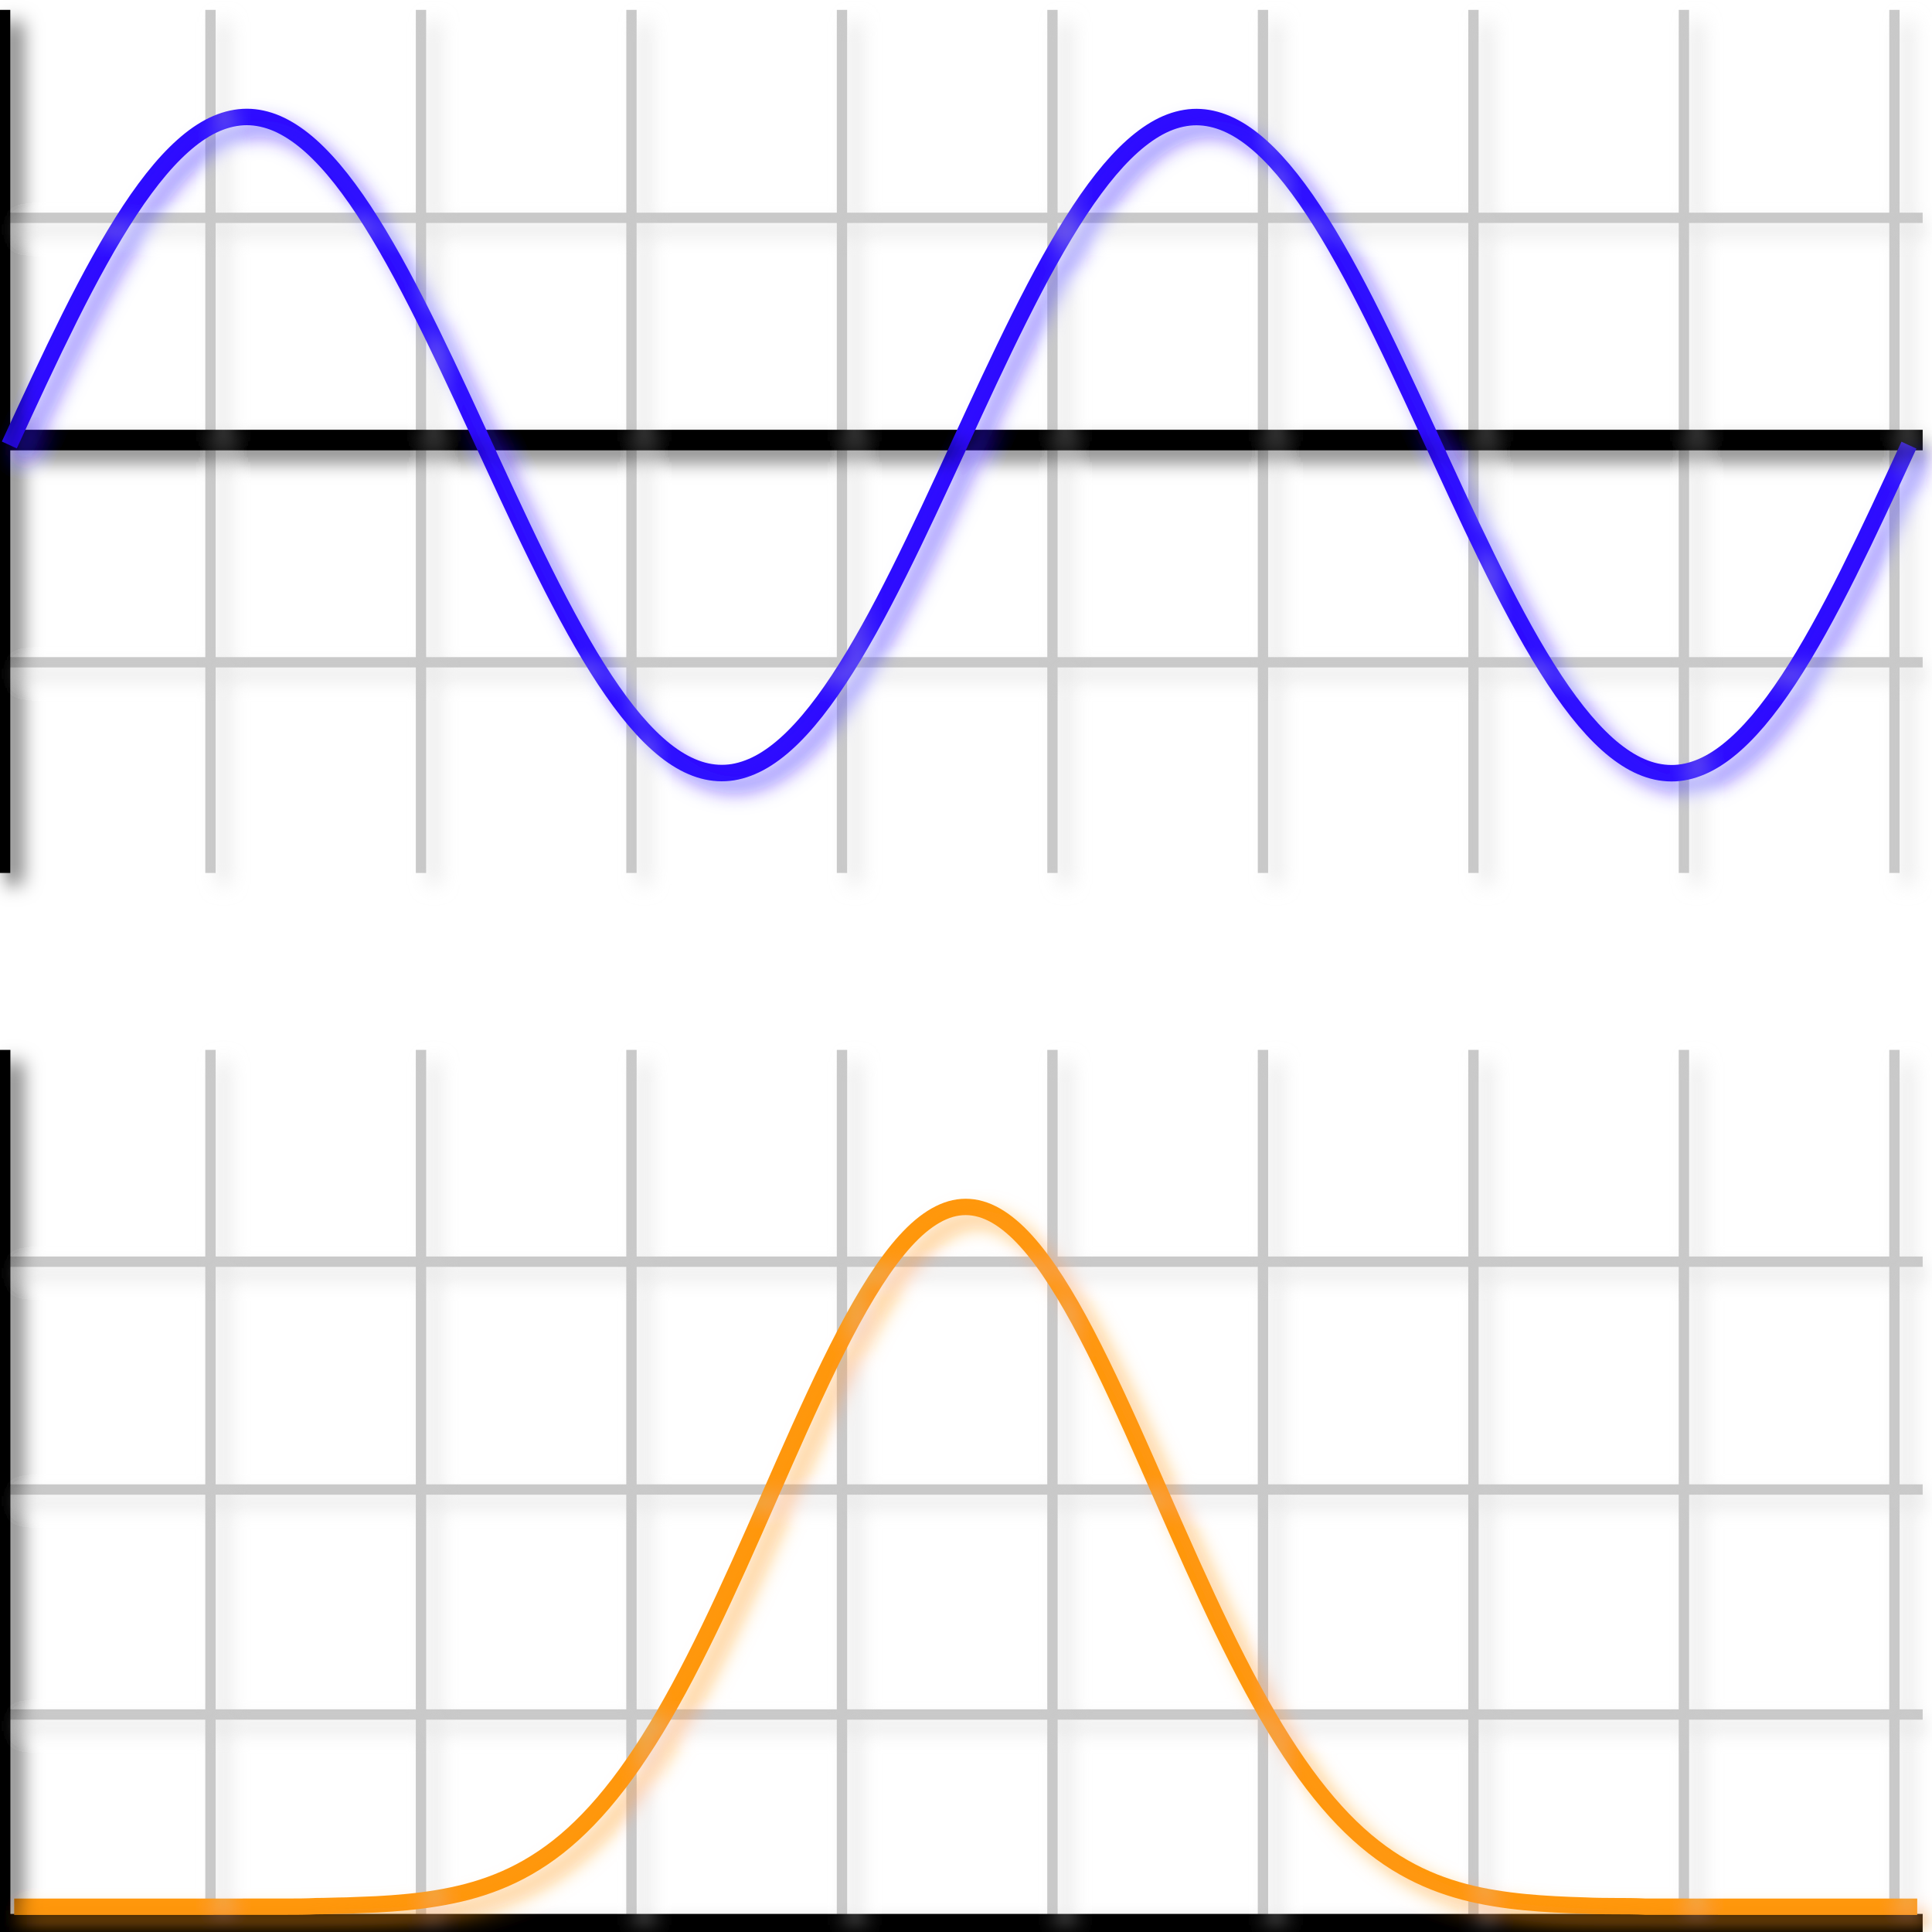
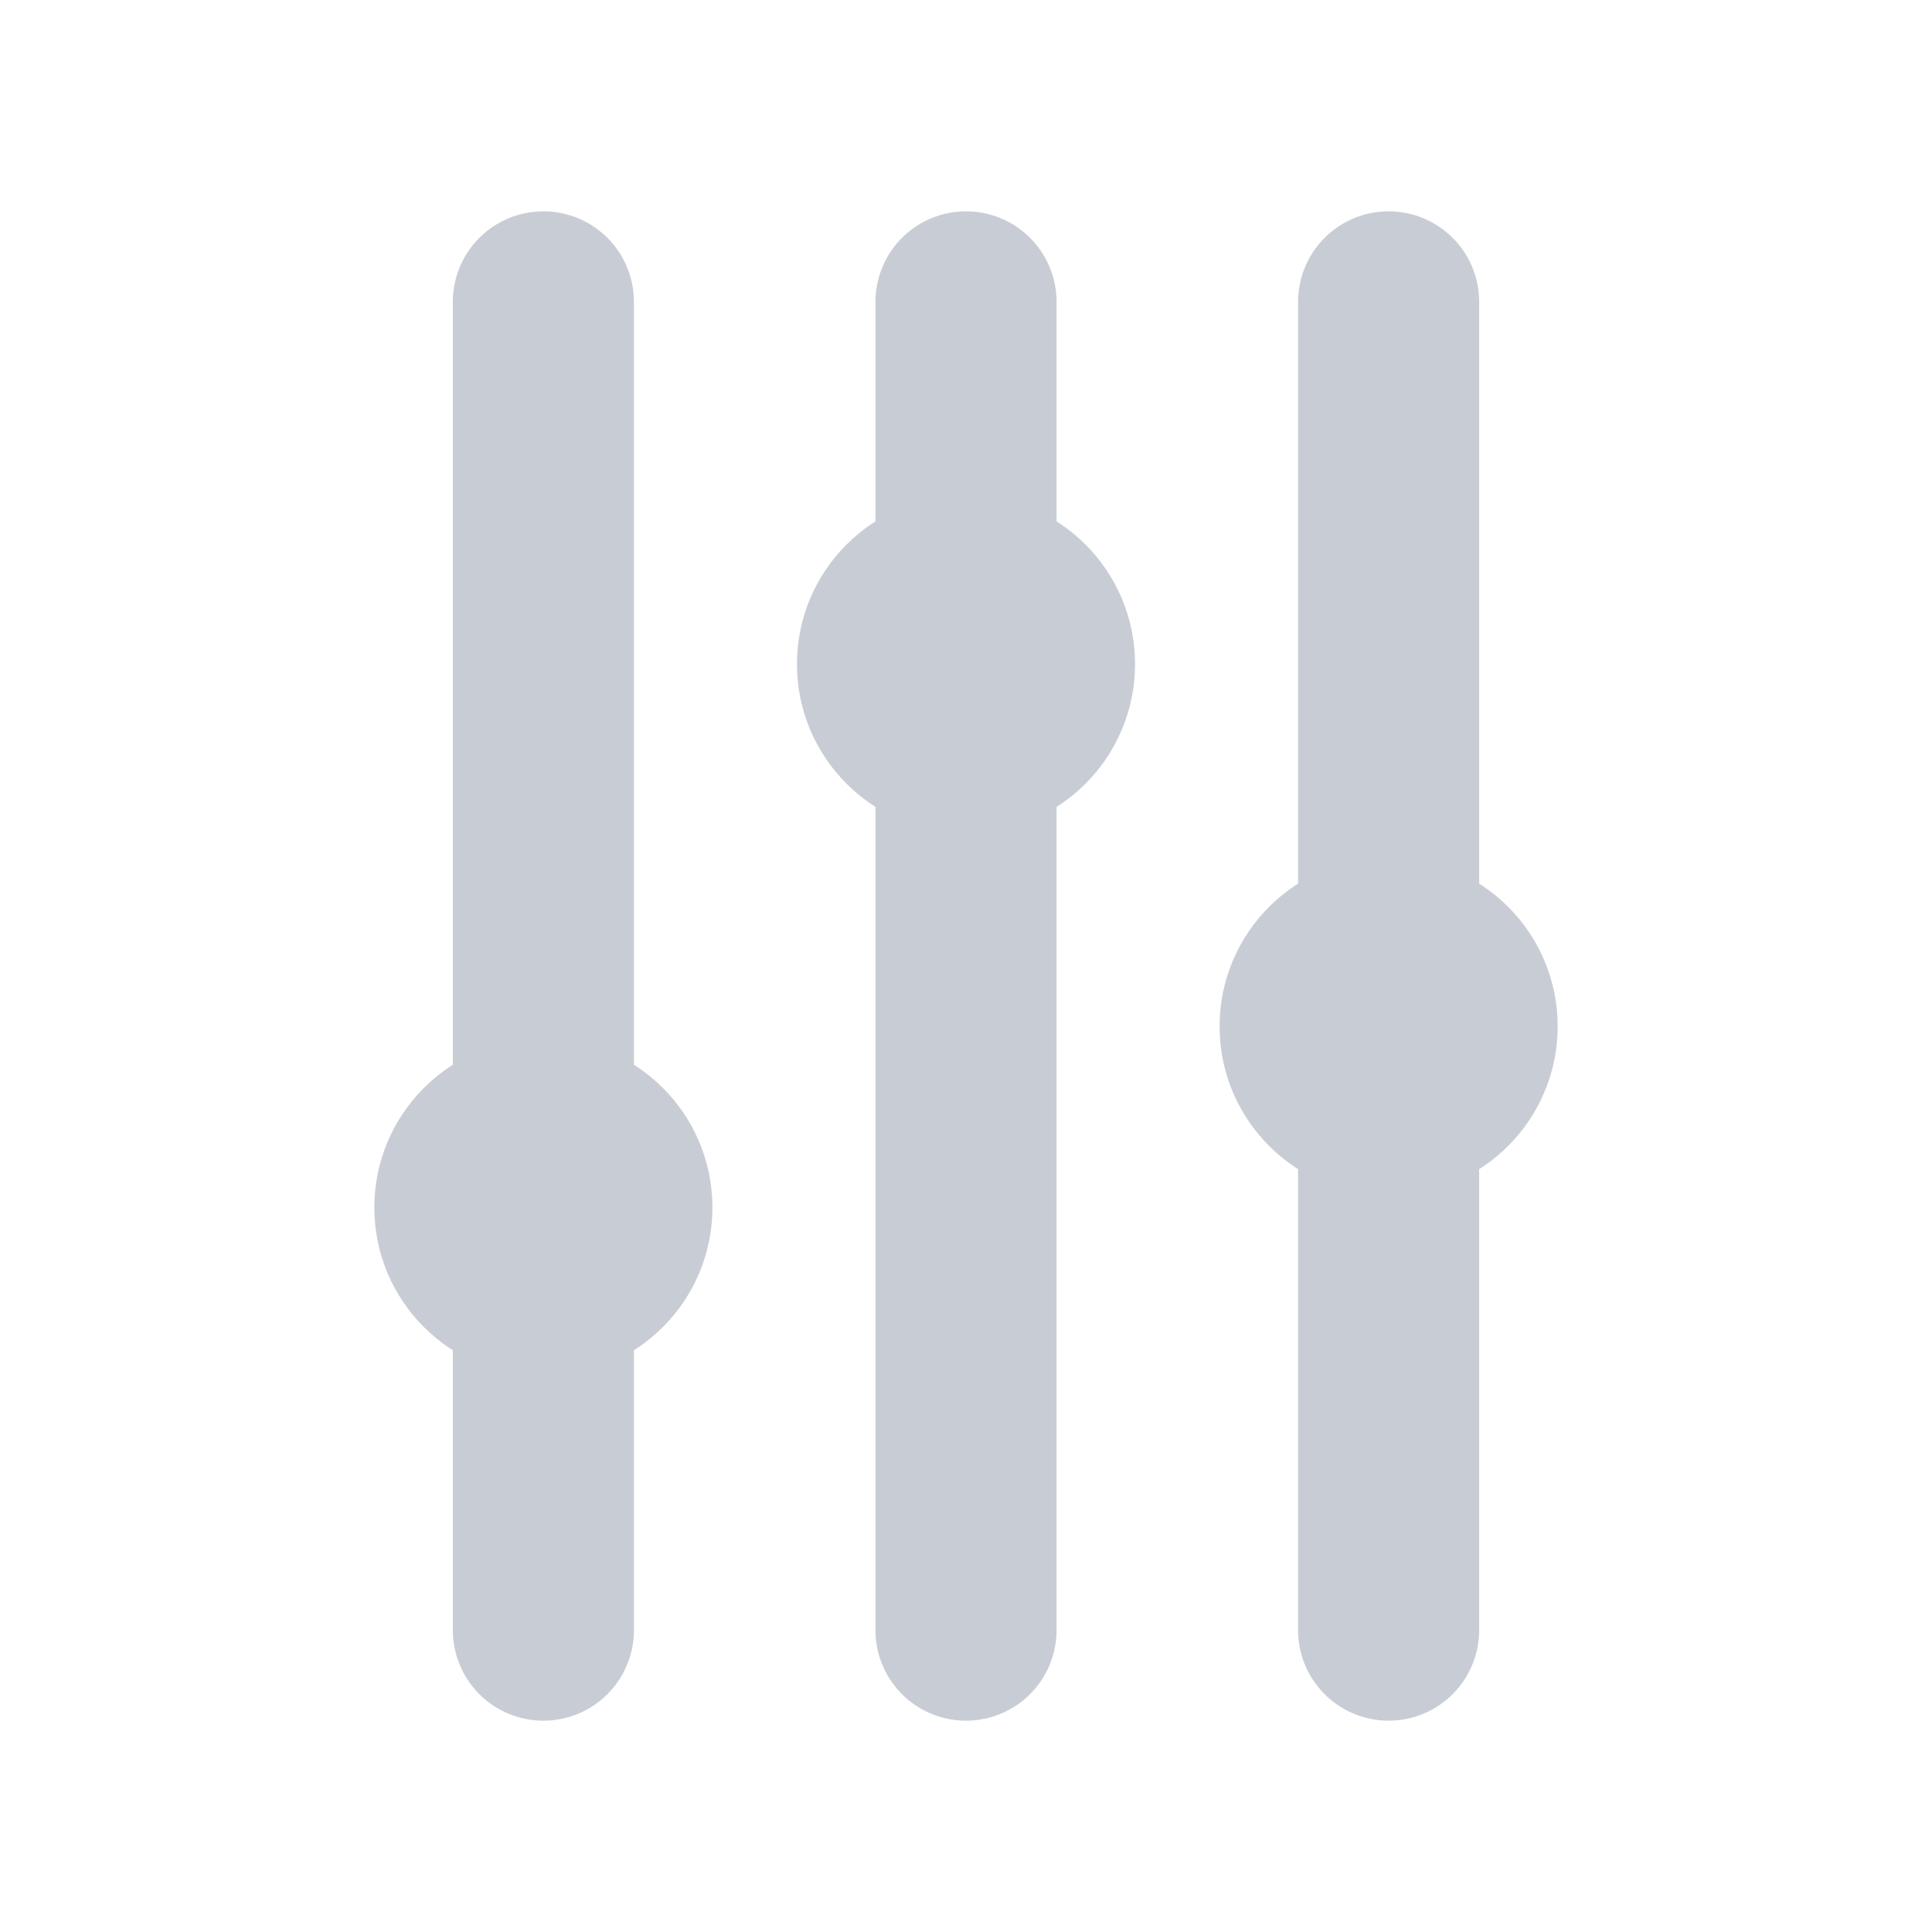
- <svg xmlns="http://www.w3.org/2000/svg" width="35.433" height="35.433" id="svg2" version="1.1">
-   <defs id="defs4">
-     <filter id="filter7711">
-       <feGaussianBlur stdDeviation="0.176" id="feGaussianBlur7713" />
-     </filter>
-     <filter id="filter8271">
-       <feGaussianBlur stdDeviation="0.176" id="feGaussianBlur8273" />
-     </filter>
-   </defs>
-   <g id="layer1" transform="translate(0,-1016.929)" style="display:inline">
-     <g id="g7555">
-       <path id="path3768-2-3-5" d="m 0,1044.247 35.262,0" style="fill:none;stroke:#c9c9c9;stroke-width:0.19;stroke-linecap:butt;stroke-linejoin:round;stroke-miterlimit:4;stroke-opacity:1;stroke-dasharray:none;stroke-dashoffset:0" />
-       <path id="path3768-2" d="m 0,1020.924 35.262,0" style="fill:none;stroke:#c9c9c9;stroke-width:0.189;stroke-linecap:butt;stroke-linejoin:round;stroke-miterlimit:4;stroke-opacity:1;stroke-dasharray:none;stroke-dashoffset:0" />
-       <path id="path3768-1" d="m 0,1029.075 35.262,0" style="fill:none;stroke:#c9c9c9;stroke-width:0.189;stroke-linecap:butt;stroke-linejoin:round;stroke-miterlimit:4;stroke-opacity:1;stroke-dasharray:none;stroke-dashoffset:0" />
-       <path id="path3755-4" d="m 3.86,1017.11 0,15.829" style="fill:none;stroke:#c9c9c9;stroke-width:0.189;stroke-miterlimit:4;stroke-opacity:1;stroke-dasharray:none" />
-       <path id="path3755-4-0" d="m 7.721,1017.11 0,15.829" style="fill:none;stroke:#c9c9c9;stroke-width:0.189;stroke-miterlimit:4;stroke-opacity:1;stroke-dasharray:none" />
-       <path id="path3755-4-5" d="m 11.581,1017.11 0,15.829" style="fill:none;stroke:#c9c9c9;stroke-width:0.189;stroke-miterlimit:4;stroke-opacity:1;stroke-dasharray:none" />
-       <path id="path3755-4-9" d="m 15.442,1017.11 0,15.829" style="fill:none;stroke:#c9c9c9;stroke-width:0.189;stroke-miterlimit:4;stroke-opacity:1;stroke-dasharray:none" />
-       <path id="path3755-4-7" d="m 19.302,1017.11 0,15.829" style="fill:none;stroke:#c9c9c9;stroke-width:0.189;stroke-miterlimit:4;stroke-opacity:1;stroke-dasharray:none" />
-       <path id="path3755-4-3" d="m 23.163,1017.11 0,15.829" style="fill:none;stroke:#c9c9c9;stroke-width:0.189;stroke-miterlimit:4;stroke-opacity:1;stroke-dasharray:none" />
-       <path id="path3755-4-1" d="m 27.023,1017.11 0,15.829" style="fill:none;stroke:#c9c9c9;stroke-width:0.189;stroke-miterlimit:4;stroke-opacity:1;stroke-dasharray:none" />
-       <path id="path3755-4-90" d="m 30.883,1017.11 0,15.829" style="fill:none;stroke:#c9c9c9;stroke-width:0.189;stroke-miterlimit:4;stroke-opacity:1;stroke-dasharray:none" />
-       <path id="path3755-4-2" d="m 34.744,1017.11 0,15.829" style="fill:none;stroke:#c9c9c9;stroke-width:0.189;stroke-miterlimit:4;stroke-opacity:1;stroke-dasharray:none" />
-       <path id="path3755" d="m 0,1017.11 0,15.829" style="fill:none;stroke:#000000;stroke-width:0.377;stroke-miterlimit:4;stroke-opacity:1;stroke-dasharray:none" />
-       <path id="path3768" d="m 0,1025 35.262,0" style="fill:none;stroke:#000000;stroke-width:0.377;stroke-linecap:butt;stroke-linejoin:round;stroke-miterlimit:4;stroke-opacity:1;stroke-dasharray:none;stroke-dashoffset:0" />
-       <path id="path4190" title="sin(x)" d="m 0.171,1025.09 c 0.184,-0.4 0.369,-0.8 0.553,-1.192 0.184,-0.392 0.369,-0.776 0.553,-1.145 0.184,-0.369 0.369,-0.722 0.553,-1.052 0.184,-0.33 0.369,-0.638 0.553,-0.917 0.184,-0.279 0.369,-0.53 0.553,-0.747 0.184,-0.217 0.369,-0.4 0.553,-0.547 0.184,-0.146 0.369,-0.255 0.553,-0.324 0.184,-0.069 0.369,-0.1 0.553,-0.09 0.184,0.011 0.369,0.06 0.553,0.149 0.184,0.09 0.369,0.217 0.553,0.382 0.184,0.165 0.369,0.365 0.553,0.599 0.184,0.234 0.369,0.499 0.553,0.793 0.184,0.293 0.369,0.614 0.553,0.955 0.184,0.341 0.369,0.703 0.553,1.079 0.184,0.376 0.369,0.765 0.553,1.161 0.184,0.396 0.369,0.797 0.553,1.196 0.184,0.399 0.369,0.797 0.553,1.185 0.184,0.388 0.369,0.765 0.553,1.126 0.184,0.36 0.369,0.703 0.553,1.022 0.184,0.319 0.369,0.614 0.553,0.878 0.184,0.265 0.369,0.499 0.553,0.699 0.184,0.2 0.369,0.365 0.553,0.493 0.184,0.127 0.369,0.217 0.553,0.267 0.184,0.05 0.369,0.06 0.553,0.031 0.184,-0.031 0.369,-0.1 0.553,-0.208 0.184,-0.109 0.369,-0.255 0.553,-0.438 0.184,-0.182 0.369,-0.401 0.553,-0.65 0.184,-0.249 0.369,-0.53 0.553,-0.836 0.184,-0.306 0.369,-0.638 0.553,-0.99 0.184,-0.351 0.369,-0.722 0.553,-1.104 0.184,-0.382 0.369,-0.776 0.553,-1.174 0.184,-0.398 0.369,-0.8 0.553,-1.198 0.184,-0.398 0.369,-0.792 0.553,-1.174 0.184,-0.382 0.369,-0.752 0.553,-1.104 0.184,-0.351 0.369,-0.683 0.553,-0.99 0.184,-0.306 0.369,-0.587 0.553,-0.836 0.184,-0.249 0.369,-0.468 0.553,-0.65 0.184,-0.182 0.369,-0.329 0.553,-0.438 0.184,-0.109 0.369,-0.178 0.553,-0.208 0.184,-0.031 0.369,-0.019 0.553,0.031 0.184,0.05 0.369,0.139 0.553,0.267 0.184,0.127 0.369,0.293 0.553,0.493 0.184,0.2 0.369,0.435 0.553,0.699 0.184,0.265 0.369,0.559 0.553,0.878 0.184,0.319 0.369,0.662 0.553,1.022 0.184,0.36 0.369,0.738 0.553,1.126 0.184,0.388 0.369,0.785 0.553,1.185 0.184,0.399 0.369,0.801 0.553,1.196 0.184,0.396 0.369,0.785 0.553,1.161 0.184,0.376 0.369,0.738 0.553,1.079 0.184,0.341 0.369,0.662 0.553,0.955 0.184,0.293 0.369,0.559 0.553,0.793 0.184,0.233 0.369,0.434 0.553,0.599 0.184,0.165 0.369,0.293 0.553,0.382 0.184,0.089 0.369,0.139 0.553,0.149 0.184,0.011 0.369,-0.02 0.553,-0.09 0.184,-0.069 0.369,-0.178 0.553,-0.325 0.184,-0.146 0.369,-0.33 0.553,-0.546 0.184,-0.217 0.369,-0.468 0.553,-0.747 0.184,-0.279 0.369,-0.587 0.553,-0.918 0.184,-0.33 0.369,-0.683 0.553,-1.052 0.184,-0.369 0.369,-0.753 0.553,-1.145 0.184,-0.392 0.369,-0.792 0.553,-1.192" style="fill:none;stroke:#2e0dff;stroke-width:0.302;stroke-linecap:butt;stroke-linejoin:miter;stroke-miterlimit:4;stroke-opacity:1;stroke-dasharray:none" />
-       <path id="path3768-2-3" d="m 0,1040.069 35.262,0" style="fill:none;stroke:#c9c9c9;stroke-width:0.19;stroke-linecap:butt;stroke-linejoin:round;stroke-miterlimit:4;stroke-opacity:1;stroke-dasharray:none;stroke-dashoffset:0" />
-       <path id="path3768-1-5" d="m 0,1048.373 35.262,0" style="fill:none;stroke:#c9c9c9;stroke-width:0.19;stroke-linecap:butt;stroke-linejoin:round;stroke-miterlimit:4;stroke-opacity:1;stroke-dasharray:none;stroke-dashoffset:0" />
-       <path id="path3755-4-38" d="m 3.86,1036.184 0,16.126" style="fill:none;stroke:#c9c9c9;stroke-width:0.19;stroke-miterlimit:4;stroke-opacity:1;stroke-dasharray:none" />
-       <path id="path3755-4-0-5" d="m 7.721,1036.184 0,16.126" style="fill:none;stroke:#c9c9c9;stroke-width:0.19;stroke-miterlimit:4;stroke-opacity:1;stroke-dasharray:none" />
-       <path id="path3755-4-5-0" d="m 11.581,1036.184 0,16.126" style="fill:none;stroke:#c9c9c9;stroke-width:0.19;stroke-miterlimit:4;stroke-opacity:1;stroke-dasharray:none" />
-       <path id="path3755-4-9-1" d="m 15.442,1036.184 0,16.126" style="fill:none;stroke:#c9c9c9;stroke-width:0.19;stroke-miterlimit:4;stroke-opacity:1;stroke-dasharray:none" />
-       <path id="path3755-4-7-9" d="m 19.302,1036.184 0,16.126" style="fill:none;stroke:#c9c9c9;stroke-width:0.19;stroke-miterlimit:4;stroke-opacity:1;stroke-dasharray:none" />
-       <path id="path3755-4-3-3" d="m 23.163,1036.184 0,16.126" style="fill:none;stroke:#c9c9c9;stroke-width:0.19;stroke-miterlimit:4;stroke-opacity:1;stroke-dasharray:none" />
-       <path id="path3755-4-1-4" d="m 27.023,1036.184 0,16.126" style="fill:none;stroke:#c9c9c9;stroke-width:0.19;stroke-miterlimit:4;stroke-opacity:1;stroke-dasharray:none" />
-       <path id="path3755-4-90-5" d="m 30.883,1036.184 0,16.126" style="fill:none;stroke:#c9c9c9;stroke-width:0.19;stroke-miterlimit:4;stroke-opacity:1;stroke-dasharray:none" />
-       <path id="path3755-4-2-0" d="m 34.744,1036.184 0,16.126" style="fill:none;stroke:#c9c9c9;stroke-width:0.19;stroke-miterlimit:4;stroke-opacity:1;stroke-dasharray:none" />
-       <path id="path3755-6" d="m 0,1036.184 0,16.126" style="fill:none;stroke:#000000;stroke-width:0.381;stroke-miterlimit:4;stroke-opacity:1;stroke-dasharray:none" />
-       <path id="path3768-4" d="m 0,1052.221 35.262,0" style="fill:none;stroke:#000000;stroke-width:0.381;stroke-linecap:butt;stroke-linejoin:round;stroke-miterlimit:4;stroke-opacity:1;stroke-dasharray:none;stroke-dashoffset:0" />
-       <path style="fill:none;stroke:#ff970d;stroke-width:0.3;stroke-linecap:butt;stroke-linejoin:miter;stroke-miterlimit:4;stroke-opacity:1;stroke-dasharray:none" d="m 0.26,1051.899 c 0.185,0 0.369,0 0.554,0 0.185,0 0.369,0 0.554,0 0.185,0 0.369,0 0.554,0 0.185,0 0.369,0 0.554,0 0.185,0 0.369,0 0.554,0 0.185,0 0.369,0 0.554,0 0.185,-10e-5 0.369,-10e-5 0.554,-3e-4 0.185,-10e-5 0.369,-3e-4 0.554,-7e-4 0.185,-4e-4 0.369,-10e-4 0.554,0 0.185,0 0.369,0 0.554,-0.01 0.185,0 0.369,-0.01 0.554,-0.011 0.185,-0.01 0.369,-0.012 0.554,-0.022 0.185,-0.01 0.369,-0.023 0.554,-0.041 0.185,-0.018 0.369,-0.041 0.554,-0.072 0.185,-0.031 0.369,-0.069 0.554,-0.117 0.185,-0.049 0.369,-0.108 0.554,-0.182 0.185,-0.073 0.369,-0.161 0.554,-0.267 0.185,-0.106 0.369,-0.229 0.554,-0.374 0.185,-0.145 0.369,-0.312 0.554,-0.503 0.185,-0.191 0.369,-0.406 0.554,-0.647 0.185,-0.241 0.369,-0.508 0.554,-0.8 0.185,-0.292 0.369,-0.61 0.554,-0.95 0.185,-0.341 0.369,-0.704 0.554,-1.085 0.185,-0.381 0.369,-0.78 0.554,-1.189 0.185,-0.409 0.369,-0.828 0.554,-1.248 0.185,-0.42 0.369,-0.84 0.554,-1.25 0.185,-0.41 0.369,-0.809 0.554,-1.187 0.185,-0.378 0.369,-0.733 0.554,-1.056 0.185,-0.323 0.369,-0.612 0.554,-0.86 0.185,-0.247 0.369,-0.452 0.554,-0.608 0.185,-0.155 0.369,-0.261 0.554,-0.315 0.185,-0.053 0.369,-0.053 0.554,0 0.185,0.053 0.369,0.159 0.554,0.315 0.185,0.155 0.369,0.36 0.554,0.608 0.185,0.247 0.369,0.537 0.554,0.86 0.185,0.323 0.369,0.678 0.554,1.056 0.185,0.378 0.369,0.777 0.554,1.187 0.185,0.41 0.369,0.831 0.554,1.25 0.185,0.42 0.369,0.839 0.554,1.248 0.185,0.409 0.369,0.808 0.554,1.189 0.185,0.381 0.369,0.744 0.554,1.085 0.185,0.341 0.369,0.658 0.554,0.95 0.185,0.292 0.369,0.559 0.554,0.8 0.185,0.241 0.369,0.456 0.554,0.647 0.185,0.191 0.369,0.358 0.554,0.503 0.185,0.145 0.369,0.269 0.554,0.374 0.185,0.106 0.369,0.193 0.554,0.267 0.185,0.074 0.369,0.133 0.554,0.182 0.185,0.049 0.369,0.087 0.554,0.117 0.185,0.031 0.369,0.054 0.554,0.072 0.185,0.018 0.369,0.031 0.554,0.041 0.185,0.01 0.369,0.017 0.554,0.022 0.185,0.01 0.369,0.01 0.554,0.011 0.185,0 0.369,0 0.554,0.01 0.185,10e-4 0.369,0 0.554,0 0.185,4e-4 0.369,6e-4 0.554,7e-4 0.185,2e-4 0.369,2e-4 0.554,3e-4 0.185,0 0.369,0 0.554,0 0.185,0 0.369,0 0.554,0 0.185,0 0.369,0 0.554,0 0.185,0 0.369,0 0.554,0 0.185,0 0.369,0 0.554,0 0.185,0 0.369,0 0.554,0" title="pow(sin(x), 10)" id="path7506" />
-     </g>
-     <g transform="translate(0.235649,0.2135522)" style="display:inline;filter:url(#filter8271);opacity:0.505" id="g7555-4">
-       <path id="path3768-2-3-5-94" d="m 0,1044.247 35.262,0" style="fill:none;stroke:#c9c9c9;stroke-width:0.19;stroke-linecap:butt;stroke-linejoin:round;stroke-miterlimit:4;stroke-opacity:1;stroke-dasharray:none;stroke-dashoffset:0" />
-       <path id="path3768-2-4" d="m 0,1020.924 35.262,0" style="fill:none;stroke:#c9c9c9;stroke-width:0.189;stroke-linecap:butt;stroke-linejoin:round;stroke-miterlimit:4;stroke-opacity:1;stroke-dasharray:none;stroke-dashoffset:0" />
-       <path id="path3768-1-2" d="m 0,1029.075 35.262,0" style="fill:none;stroke:#c9c9c9;stroke-width:0.189;stroke-linecap:butt;stroke-linejoin:round;stroke-miterlimit:4;stroke-opacity:1;stroke-dasharray:none;stroke-dashoffset:0" />
-       <path id="path3755-4-03" d="m 3.86,1017.11 0,15.829" style="fill:none;stroke:#c9c9c9;stroke-width:0.189;stroke-miterlimit:4;stroke-opacity:1;stroke-dasharray:none" />
-       <path id="path3755-4-0-2" d="m 7.721,1017.11 0,15.829" style="fill:none;stroke:#c9c9c9;stroke-width:0.189;stroke-miterlimit:4;stroke-opacity:1;stroke-dasharray:none" />
-       <path id="path3755-4-5-3" d="m 11.581,1017.11 0,15.829" style="fill:none;stroke:#c9c9c9;stroke-width:0.189;stroke-miterlimit:4;stroke-opacity:1;stroke-dasharray:none" />
-       <path id="path3755-4-9-6" d="m 15.442,1017.11 0,15.829" style="fill:none;stroke:#c9c9c9;stroke-width:0.189;stroke-miterlimit:4;stroke-opacity:1;stroke-dasharray:none" />
-       <path id="path3755-4-7-7" d="m 19.302,1017.11 0,15.829" style="fill:none;stroke:#c9c9c9;stroke-width:0.189;stroke-miterlimit:4;stroke-opacity:1;stroke-dasharray:none" />
-       <path id="path3755-4-3-0" d="m 23.163,1017.11 0,15.829" style="fill:none;stroke:#c9c9c9;stroke-width:0.189;stroke-miterlimit:4;stroke-opacity:1;stroke-dasharray:none" />
-       <path id="path3755-4-1-2" d="m 27.023,1017.11 0,15.829" style="fill:none;stroke:#c9c9c9;stroke-width:0.189;stroke-miterlimit:4;stroke-opacity:1;stroke-dasharray:none" />
-       <path id="path3755-4-90-2" d="m 30.883,1017.11 0,15.829" style="fill:none;stroke:#c9c9c9;stroke-width:0.189;stroke-miterlimit:4;stroke-opacity:1;stroke-dasharray:none" />
-       <path id="path3755-4-2-9" d="m 34.744,1017.11 0,15.829" style="fill:none;stroke:#c9c9c9;stroke-width:0.189;stroke-miterlimit:4;stroke-opacity:1;stroke-dasharray:none" />
-       <path id="path3755-47" d="m 0,1017.11 0,15.829" style="fill:none;stroke:#000000;stroke-width:0.377;stroke-miterlimit:4;stroke-opacity:1;stroke-dasharray:none" />
-       <path id="path3768-95" d="m 0,1025 35.262,0" style="fill:none;stroke:#000000;stroke-width:0.377;stroke-linecap:butt;stroke-linejoin:round;stroke-miterlimit:4;stroke-opacity:1;stroke-dasharray:none;stroke-dashoffset:0" />
-       <path id="path4190-9" title="sin(x)" d="m 0.171,1025.09 c 0.184,-0.4 0.369,-0.8 0.553,-1.192 0.184,-0.392 0.369,-0.776 0.553,-1.145 0.184,-0.369 0.369,-0.722 0.553,-1.052 0.184,-0.33 0.369,-0.638 0.553,-0.917 0.184,-0.279 0.369,-0.53 0.553,-0.747 0.184,-0.217 0.369,-0.4 0.553,-0.547 0.184,-0.146 0.369,-0.255 0.553,-0.324 0.184,-0.069 0.369,-0.1 0.553,-0.09 0.184,0.011 0.369,0.06 0.553,0.149 0.184,0.09 0.369,0.217 0.553,0.382 0.184,0.165 0.369,0.365 0.553,0.599 0.184,0.234 0.369,0.499 0.553,0.793 0.184,0.293 0.369,0.614 0.553,0.955 0.184,0.341 0.369,0.703 0.553,1.079 0.184,0.376 0.369,0.765 0.553,1.161 0.184,0.396 0.369,0.797 0.553,1.196 0.184,0.399 0.369,0.797 0.553,1.185 0.184,0.388 0.369,0.765 0.553,1.126 0.184,0.36 0.369,0.703 0.553,1.022 0.184,0.319 0.369,0.614 0.553,0.878 0.184,0.265 0.369,0.499 0.553,0.699 0.184,0.2 0.369,0.365 0.553,0.493 0.184,0.127 0.369,0.217 0.553,0.267 0.184,0.05 0.369,0.06 0.553,0.031 0.184,-0.031 0.369,-0.1 0.553,-0.208 0.184,-0.109 0.369,-0.255 0.553,-0.438 0.184,-0.182 0.369,-0.401 0.553,-0.65 0.184,-0.249 0.369,-0.53 0.553,-0.836 0.184,-0.306 0.369,-0.638 0.553,-0.99 0.184,-0.351 0.369,-0.722 0.553,-1.104 0.184,-0.382 0.369,-0.776 0.553,-1.174 0.184,-0.398 0.369,-0.8 0.553,-1.198 0.184,-0.398 0.369,-0.792 0.553,-1.174 0.184,-0.382 0.369,-0.752 0.553,-1.104 0.184,-0.351 0.369,-0.683 0.553,-0.99 0.184,-0.306 0.369,-0.587 0.553,-0.836 0.184,-0.249 0.369,-0.468 0.553,-0.65 0.184,-0.182 0.369,-0.329 0.553,-0.438 0.184,-0.109 0.369,-0.178 0.553,-0.208 0.184,-0.031 0.369,-0.019 0.553,0.031 0.184,0.05 0.369,0.139 0.553,0.267 0.184,0.127 0.369,0.293 0.553,0.493 0.184,0.2 0.369,0.435 0.553,0.699 0.184,0.265 0.369,0.559 0.553,0.878 0.184,0.319 0.369,0.662 0.553,1.022 0.184,0.36 0.369,0.738 0.553,1.126 0.184,0.388 0.369,0.785 0.553,1.185 0.184,0.399 0.369,0.801 0.553,1.196 0.184,0.396 0.369,0.785 0.553,1.161 0.184,0.376 0.369,0.738 0.553,1.079 0.184,0.341 0.369,0.662 0.553,0.955 0.184,0.293 0.369,0.559 0.553,0.793 0.184,0.233 0.369,0.434 0.553,0.599 0.184,0.165 0.369,0.293 0.553,0.382 0.184,0.089 0.369,0.139 0.553,0.149 0.184,0.011 0.369,-0.02 0.553,-0.09 0.184,-0.069 0.369,-0.178 0.553,-0.325 0.184,-0.146 0.369,-0.33 0.553,-0.546 0.184,-0.217 0.369,-0.468 0.553,-0.747 0.184,-0.279 0.369,-0.587 0.553,-0.918 0.184,-0.33 0.369,-0.683 0.553,-1.052 0.184,-0.369 0.369,-0.753 0.553,-1.145 0.184,-0.392 0.369,-0.792 0.553,-1.192" style="fill:none;stroke:#2e0dff;stroke-width:0.302;stroke-linecap:butt;stroke-linejoin:miter;stroke-miterlimit:4;stroke-opacity:1;stroke-dasharray:none" />
-       <path id="path3768-2-3-74" d="m 0,1040.069 35.262,0" style="fill:none;stroke:#c9c9c9;stroke-width:0.19;stroke-linecap:butt;stroke-linejoin:round;stroke-miterlimit:4;stroke-opacity:1;stroke-dasharray:none;stroke-dashoffset:0" />
-       <path id="path3768-1-5-17" d="m 0,1048.373 35.262,0" style="fill:none;stroke:#c9c9c9;stroke-width:0.19;stroke-linecap:butt;stroke-linejoin:round;stroke-miterlimit:4;stroke-opacity:1;stroke-dasharray:none;stroke-dashoffset:0" />
-       <path id="path3755-4-38-2" d="m 3.86,1036.184 0,16.126" style="fill:none;stroke:#c9c9c9;stroke-width:0.19;stroke-miterlimit:4;stroke-opacity:1;stroke-dasharray:none" />
-       <path id="path3755-4-0-5-2" d="m 7.721,1036.184 0,16.126" style="fill:none;stroke:#c9c9c9;stroke-width:0.19;stroke-miterlimit:4;stroke-opacity:1;stroke-dasharray:none" />
-       <path id="path3755-4-5-0-9" d="m 11.581,1036.184 0,16.126" style="fill:none;stroke:#c9c9c9;stroke-width:0.19;stroke-miterlimit:4;stroke-opacity:1;stroke-dasharray:none" />
-       <path id="path3755-4-9-1-8" d="m 15.442,1036.184 0,16.126" style="fill:none;stroke:#c9c9c9;stroke-width:0.19;stroke-miterlimit:4;stroke-opacity:1;stroke-dasharray:none" />
-       <path id="path3755-4-7-9-2" d="m 19.302,1036.184 0,16.126" style="fill:none;stroke:#c9c9c9;stroke-width:0.19;stroke-miterlimit:4;stroke-opacity:1;stroke-dasharray:none" />
-       <path id="path3755-4-3-3-9" d="m 23.163,1036.184 0,16.126" style="fill:none;stroke:#c9c9c9;stroke-width:0.19;stroke-miterlimit:4;stroke-opacity:1;stroke-dasharray:none" />
-       <path id="path3755-4-1-4-6" d="m 27.023,1036.184 0,16.126" style="fill:none;stroke:#c9c9c9;stroke-width:0.19;stroke-miterlimit:4;stroke-opacity:1;stroke-dasharray:none" />
-       <path id="path3755-4-90-5-8" d="m 30.883,1036.184 0,16.126" style="fill:none;stroke:#c9c9c9;stroke-width:0.19;stroke-miterlimit:4;stroke-opacity:1;stroke-dasharray:none" />
-       <path id="path3755-4-2-0-0" d="m 34.744,1036.184 0,16.126" style="fill:none;stroke:#c9c9c9;stroke-width:0.19;stroke-miterlimit:4;stroke-opacity:1;stroke-dasharray:none" />
-       <path id="path3755-6-2" d="m 0,1036.184 0,16.126" style="fill:none;stroke:#000000;stroke-width:0.381;stroke-miterlimit:4;stroke-opacity:1;stroke-dasharray:none" />
-       <path id="path3768-4-3" d="m 0,1052.221 35.262,0" style="fill:none;stroke:#000000;stroke-width:0.381;stroke-linecap:butt;stroke-linejoin:round;stroke-miterlimit:4;stroke-opacity:1;stroke-dasharray:none;stroke-dashoffset:0" />
-       <path style="fill:none;stroke:#ff970d;stroke-width:0.3;stroke-linecap:butt;stroke-linejoin:miter;stroke-miterlimit:4;stroke-opacity:1;stroke-dasharray:none" d="m 0.26,1051.899 c 0.185,0 0.369,0 0.554,0 0.185,0 0.369,0 0.554,0 0.185,0 0.369,0 0.554,0 0.185,0 0.369,0 0.554,0 0.185,0 0.369,0 0.554,0 0.185,0 0.369,0 0.554,0 0.185,-10e-5 0.369,-10e-5 0.554,-3e-4 0.185,-10e-5 0.369,-3e-4 0.554,-7e-4 0.185,-4e-4 0.369,-10e-4 0.554,0 0.185,0 0.369,0 0.554,-0.01 0.185,0 0.369,-0.01 0.554,-0.011 0.185,-0.01 0.369,-0.012 0.554,-0.022 0.185,-0.01 0.369,-0.023 0.554,-0.041 0.185,-0.018 0.369,-0.041 0.554,-0.072 0.185,-0.031 0.369,-0.069 0.554,-0.117 0.185,-0.049 0.369,-0.108 0.554,-0.182 0.185,-0.073 0.369,-0.161 0.554,-0.267 0.185,-0.106 0.369,-0.229 0.554,-0.374 0.185,-0.145 0.369,-0.312 0.554,-0.503 0.185,-0.191 0.369,-0.406 0.554,-0.647 0.185,-0.241 0.369,-0.508 0.554,-0.8 0.185,-0.292 0.369,-0.61 0.554,-0.95 0.185,-0.341 0.369,-0.704 0.554,-1.085 0.185,-0.381 0.369,-0.78 0.554,-1.189 0.185,-0.409 0.369,-0.828 0.554,-1.248 0.185,-0.42 0.369,-0.84 0.554,-1.25 0.185,-0.41 0.369,-0.809 0.554,-1.187 0.185,-0.378 0.369,-0.733 0.554,-1.056 0.185,-0.323 0.369,-0.612 0.554,-0.86 0.185,-0.247 0.369,-0.452 0.554,-0.608 0.185,-0.155 0.369,-0.261 0.554,-0.315 0.185,-0.053 0.369,-0.053 0.554,0 0.185,0.053 0.369,0.159 0.554,0.315 0.185,0.155 0.369,0.36 0.554,0.608 0.185,0.247 0.369,0.537 0.554,0.86 0.185,0.323 0.369,0.678 0.554,1.056 0.185,0.378 0.369,0.777 0.554,1.187 0.185,0.41 0.369,0.831 0.554,1.25 0.185,0.42 0.369,0.839 0.554,1.248 0.185,0.409 0.369,0.808 0.554,1.189 0.185,0.381 0.369,0.744 0.554,1.085 0.185,0.341 0.369,0.658 0.554,0.95 0.185,0.292 0.369,0.559 0.554,0.8 0.185,0.241 0.369,0.456 0.554,0.647 0.185,0.191 0.369,0.358 0.554,0.503 0.185,0.145 0.369,0.269 0.554,0.374 0.185,0.106 0.369,0.193 0.554,0.267 0.185,0.074 0.369,0.133 0.554,0.182 0.185,0.049 0.369,0.087 0.554,0.117 0.185,0.031 0.369,0.054 0.554,0.072 0.185,0.018 0.369,0.031 0.554,0.041 0.185,0.01 0.369,0.017 0.554,0.022 0.185,0.01 0.369,0.01 0.554,0.011 0.185,0 0.369,0 0.554,0.01 0.185,10e-4 0.369,0 0.554,0 0.185,4e-4 0.369,6e-4 0.554,7e-4 0.185,2e-4 0.369,2e-4 0.554,3e-4 0.185,0 0.369,0 0.554,0 0.185,0 0.369,0 0.554,0 0.185,0 0.369,0 0.554,0 0.185,0 0.369,0 0.554,0 0.185,0 0.369,0 0.554,0 0.185,0 0.369,0 0.554,0" title="pow(sin(x), 10)" id="path7506-4" />
-     </g>
-   </g>
-   <g id="layer2" style="display:none">
-     <g transform="translate(0,-1016.929)" style="display:inline" id="g7555-6">
-       <path id="path3768-2-3-5-9" d="m 0,1044.247 35.262,0" style="fill:none;stroke:#c9c9c9;stroke-width:0.19;stroke-linecap:butt;stroke-linejoin:round;stroke-miterlimit:4;stroke-opacity:1;stroke-dasharray:none;stroke-dashoffset:0" />
-       <path id="path3768-2-6" d="m 0,1020.924 35.262,0" style="fill:none;stroke:#c9c9c9;stroke-width:0.189;stroke-linecap:butt;stroke-linejoin:round;stroke-miterlimit:4;stroke-opacity:1;stroke-dasharray:none;stroke-dashoffset:0" />
-       <path id="path3768-1-9" d="m 0,1029.075 35.262,0" style="fill:none;stroke:#c9c9c9;stroke-width:0.189;stroke-linecap:butt;stroke-linejoin:round;stroke-miterlimit:4;stroke-opacity:1;stroke-dasharray:none;stroke-dashoffset:0" />
-       <path id="path3755-4-29" d="m 3.86,1017.11 0,15.829" style="fill:none;stroke:#c9c9c9;stroke-width:0.189;stroke-miterlimit:4;stroke-opacity:1;stroke-dasharray:none" />
-       <path id="path3755-4-0-6" d="m 7.721,1017.11 0,15.829" style="fill:none;stroke:#c9c9c9;stroke-width:0.189;stroke-miterlimit:4;stroke-opacity:1;stroke-dasharray:none" />
-       <path id="path3755-4-5-8" d="m 11.581,1017.11 0,15.829" style="fill:none;stroke:#c9c9c9;stroke-width:0.189;stroke-miterlimit:4;stroke-opacity:1;stroke-dasharray:none" />
-       <path id="path3755-4-9-14" d="m 15.442,1017.11 0,15.829" style="fill:none;stroke:#c9c9c9;stroke-width:0.189;stroke-miterlimit:4;stroke-opacity:1;stroke-dasharray:none" />
-       <path id="path3755-4-7-90" d="m 19.302,1017.11 0,15.829" style="fill:none;stroke:#c9c9c9;stroke-width:0.189;stroke-miterlimit:4;stroke-opacity:1;stroke-dasharray:none" />
-       <path id="path3755-4-3-32" d="m 23.163,1017.11 0,15.829" style="fill:none;stroke:#c9c9c9;stroke-width:0.189;stroke-miterlimit:4;stroke-opacity:1;stroke-dasharray:none" />
-       <path id="path3755-4-1-3" d="m 27.023,1017.11 0,15.829" style="fill:none;stroke:#c9c9c9;stroke-width:0.189;stroke-miterlimit:4;stroke-opacity:1;stroke-dasharray:none" />
-       <path id="path3755-4-90-6" d="m 30.883,1017.11 0,15.829" style="fill:none;stroke:#c9c9c9;stroke-width:0.189;stroke-miterlimit:4;stroke-opacity:1;stroke-dasharray:none" />
-       <path id="path3755-4-2-4" d="m 34.744,1017.11 0,15.829" style="fill:none;stroke:#c9c9c9;stroke-width:0.189;stroke-miterlimit:4;stroke-opacity:1;stroke-dasharray:none" />
-       <path id="path3755-49" d="m 0,1017.11 0,15.829" style="fill:none;stroke:#000000;stroke-width:0.377;stroke-miterlimit:4;stroke-opacity:1;stroke-dasharray:none" />
-       <path id="path3768-9" d="m 0,1025 35.262,0" style="fill:none;stroke:#000000;stroke-width:0.377;stroke-linecap:butt;stroke-linejoin:round;stroke-miterlimit:4;stroke-opacity:1;stroke-dasharray:none;stroke-dashoffset:0" />
-       <path id="path4190-3" title="sin(x)" d="m 0.171,1025.09 c 0.184,-0.4 0.369,-0.8 0.553,-1.192 0.184,-0.392 0.369,-0.776 0.553,-1.145 0.184,-0.369 0.369,-0.722 0.553,-1.052 0.184,-0.33 0.369,-0.638 0.553,-0.917 0.184,-0.279 0.369,-0.53 0.553,-0.747 0.184,-0.217 0.369,-0.4 0.553,-0.547 0.184,-0.146 0.369,-0.255 0.553,-0.324 0.184,-0.069 0.369,-0.1 0.553,-0.09 0.184,0.011 0.369,0.06 0.553,0.149 0.184,0.09 0.369,0.217 0.553,0.382 0.184,0.165 0.369,0.365 0.553,0.599 0.184,0.234 0.369,0.499 0.553,0.793 0.184,0.293 0.369,0.614 0.553,0.955 0.184,0.341 0.369,0.703 0.553,1.079 0.184,0.376 0.369,0.765 0.553,1.161 0.184,0.396 0.369,0.797 0.553,1.196 0.184,0.399 0.369,0.797 0.553,1.185 0.184,0.388 0.369,0.765 0.553,1.126 0.184,0.36 0.369,0.703 0.553,1.022 0.184,0.319 0.369,0.614 0.553,0.878 0.184,0.265 0.369,0.499 0.553,0.699 0.184,0.2 0.369,0.365 0.553,0.493 0.184,0.127 0.369,0.217 0.553,0.267 0.184,0.05 0.369,0.06 0.553,0.031 0.184,-0.031 0.369,-0.1 0.553,-0.208 0.184,-0.109 0.369,-0.255 0.553,-0.438 0.184,-0.182 0.369,-0.401 0.553,-0.65 0.184,-0.249 0.369,-0.53 0.553,-0.836 0.184,-0.306 0.369,-0.638 0.553,-0.99 0.184,-0.351 0.369,-0.722 0.553,-1.104 0.184,-0.382 0.369,-0.776 0.553,-1.174 0.184,-0.398 0.369,-0.8 0.553,-1.198 0.184,-0.398 0.369,-0.792 0.553,-1.174 0.184,-0.382 0.369,-0.752 0.553,-1.104 0.184,-0.351 0.369,-0.683 0.553,-0.99 0.184,-0.306 0.369,-0.587 0.553,-0.836 0.184,-0.249 0.369,-0.468 0.553,-0.65 0.184,-0.182 0.369,-0.329 0.553,-0.438 0.184,-0.109 0.369,-0.178 0.553,-0.208 0.184,-0.031 0.369,-0.019 0.553,0.031 0.184,0.05 0.369,0.139 0.553,0.267 0.184,0.127 0.369,0.293 0.553,0.493 0.184,0.2 0.369,0.435 0.553,0.699 0.184,0.265 0.369,0.559 0.553,0.878 0.184,0.319 0.369,0.662 0.553,1.022 0.184,0.36 0.369,0.738 0.553,1.126 0.184,0.388 0.369,0.785 0.553,1.185 0.184,0.399 0.369,0.801 0.553,1.196 0.184,0.396 0.369,0.785 0.553,1.161 0.184,0.376 0.369,0.738 0.553,1.079 0.184,0.341 0.369,0.662 0.553,0.955 0.184,0.293 0.369,0.559 0.553,0.793 0.184,0.233 0.369,0.434 0.553,0.599 0.184,0.165 0.369,0.293 0.553,0.382 0.184,0.089 0.369,0.139 0.553,0.149 0.184,0.011 0.369,-0.02 0.553,-0.09 0.184,-0.069 0.369,-0.178 0.553,-0.325 0.184,-0.146 0.369,-0.33 0.553,-0.546 0.184,-0.217 0.369,-0.468 0.553,-0.747 0.184,-0.279 0.369,-0.587 0.553,-0.918 0.184,-0.33 0.369,-0.683 0.553,-1.052 0.184,-0.369 0.369,-0.753 0.553,-1.145 0.184,-0.392 0.369,-0.792 0.553,-1.192" style="fill:none;stroke:#2e0dff;stroke-width:0.302;stroke-linecap:butt;stroke-linejoin:miter;stroke-miterlimit:4;stroke-opacity:1;stroke-dasharray:none" />
-       <path id="path3768-2-3-7" d="m 0,1040.069 35.262,0" style="fill:none;stroke:#c9c9c9;stroke-width:0.19;stroke-linecap:butt;stroke-linejoin:round;stroke-miterlimit:4;stroke-opacity:1;stroke-dasharray:none;stroke-dashoffset:0" />
-       <path id="path3768-1-5-1" d="m 0,1048.373 35.262,0" style="fill:none;stroke:#c9c9c9;stroke-width:0.19;stroke-linecap:butt;stroke-linejoin:round;stroke-miterlimit:4;stroke-opacity:1;stroke-dasharray:none;stroke-dashoffset:0" />
-       <path id="path3755-4-38-0" d="m 3.86,1036.184 0,16.126" style="fill:none;stroke:#c9c9c9;stroke-width:0.19;stroke-miterlimit:4;stroke-opacity:1;stroke-dasharray:none" />
-       <path id="path3755-4-0-5-8" d="m 7.721,1036.184 0,16.126" style="fill:none;stroke:#c9c9c9;stroke-width:0.19;stroke-miterlimit:4;stroke-opacity:1;stroke-dasharray:none" />
-       <path id="path3755-4-5-0-7" d="m 11.581,1036.184 0,16.126" style="fill:none;stroke:#c9c9c9;stroke-width:0.19;stroke-miterlimit:4;stroke-opacity:1;stroke-dasharray:none" />
-       <path id="path3755-4-9-1-2" d="m 15.442,1036.184 0,16.126" style="fill:none;stroke:#c9c9c9;stroke-width:0.19;stroke-miterlimit:4;stroke-opacity:1;stroke-dasharray:none" />
-       <path id="path3755-4-7-9-8" d="m 19.302,1036.184 0,16.126" style="fill:none;stroke:#c9c9c9;stroke-width:0.19;stroke-miterlimit:4;stroke-opacity:1;stroke-dasharray:none" />
-       <path id="path3755-4-3-3-8" d="m 23.163,1036.184 0,16.126" style="fill:none;stroke:#c9c9c9;stroke-width:0.19;stroke-miterlimit:4;stroke-opacity:1;stroke-dasharray:none" />
-       <path id="path3755-4-1-4-9" d="m 27.023,1036.184 0,16.126" style="fill:none;stroke:#c9c9c9;stroke-width:0.19;stroke-miterlimit:4;stroke-opacity:1;stroke-dasharray:none" />
-       <path id="path3755-4-90-5-2" d="m 30.883,1036.184 0,16.126" style="fill:none;stroke:#c9c9c9;stroke-width:0.19;stroke-miterlimit:4;stroke-opacity:1;stroke-dasharray:none" />
-       <path id="path3755-4-2-0-4" d="m 34.744,1036.184 0,16.126" style="fill:none;stroke:#c9c9c9;stroke-width:0.19;stroke-miterlimit:4;stroke-opacity:1;stroke-dasharray:none" />
-       <path id="path3755-6-0" d="m 0,1036.184 0,16.126" style="fill:none;stroke:#000000;stroke-width:0.381;stroke-miterlimit:4;stroke-opacity:1;stroke-dasharray:none" />
-       <path id="path3768-4-0" d="m 0,1052.221 35.262,0" style="fill:none;stroke:#000000;stroke-width:0.381;stroke-linecap:butt;stroke-linejoin:round;stroke-miterlimit:4;stroke-opacity:1;stroke-dasharray:none;stroke-dashoffset:0" />
-       <path style="fill:none;stroke:#ff970d;stroke-width:0.3;stroke-linecap:butt;stroke-linejoin:miter;stroke-miterlimit:4;stroke-opacity:1;stroke-dasharray:none" d="m 0.26,1051.899 c 0.185,0 0.369,0 0.554,0 0.185,0 0.369,0 0.554,0 0.185,0 0.369,0 0.554,0 0.185,0 0.369,0 0.554,0 0.185,0 0.369,0 0.554,0 0.185,0 0.369,0 0.554,0 0.185,-10e-5 0.369,-10e-5 0.554,-3e-4 0.185,-10e-5 0.369,-3e-4 0.554,-7e-4 0.185,-4e-4 0.369,-10e-4 0.554,0 0.185,0 0.369,0 0.554,-0.01 0.185,0 0.369,-0.01 0.554,-0.011 0.185,-0.01 0.369,-0.012 0.554,-0.022 0.185,-0.01 0.369,-0.023 0.554,-0.041 0.185,-0.018 0.369,-0.041 0.554,-0.072 0.185,-0.031 0.369,-0.069 0.554,-0.117 0.185,-0.049 0.369,-0.108 0.554,-0.182 0.185,-0.073 0.369,-0.161 0.554,-0.267 0.185,-0.106 0.369,-0.229 0.554,-0.374 0.185,-0.145 0.369,-0.312 0.554,-0.503 0.185,-0.191 0.369,-0.406 0.554,-0.647 0.185,-0.241 0.369,-0.508 0.554,-0.8 0.185,-0.292 0.369,-0.61 0.554,-0.95 0.185,-0.341 0.369,-0.704 0.554,-1.085 0.185,-0.381 0.369,-0.78 0.554,-1.189 0.185,-0.409 0.369,-0.828 0.554,-1.248 0.185,-0.42 0.369,-0.84 0.554,-1.25 0.185,-0.41 0.369,-0.809 0.554,-1.187 0.185,-0.378 0.369,-0.733 0.554,-1.056 0.185,-0.323 0.369,-0.612 0.554,-0.86 0.185,-0.247 0.369,-0.452 0.554,-0.608 0.185,-0.155 0.369,-0.261 0.554,-0.315 0.185,-0.053 0.369,-0.053 0.554,0 0.185,0.053 0.369,0.159 0.554,0.315 0.185,0.155 0.369,0.36 0.554,0.608 0.185,0.247 0.369,0.537 0.554,0.86 0.185,0.323 0.369,0.678 0.554,1.056 0.185,0.378 0.369,0.777 0.554,1.187 0.185,0.41 0.369,0.831 0.554,1.25 0.185,0.42 0.369,0.839 0.554,1.248 0.185,0.409 0.369,0.808 0.554,1.189 0.185,0.381 0.369,0.744 0.554,1.085 0.185,0.341 0.369,0.658 0.554,0.95 0.185,0.292 0.369,0.559 0.554,0.8 0.185,0.241 0.369,0.456 0.554,0.647 0.185,0.191 0.369,0.358 0.554,0.503 0.185,0.145 0.369,0.269 0.554,0.374 0.185,0.106 0.369,0.193 0.554,0.267 0.185,0.074 0.369,0.133 0.554,0.182 0.185,0.049 0.369,0.087 0.554,0.117 0.185,0.031 0.369,0.054 0.554,0.072 0.185,0.018 0.369,0.031 0.554,0.041 0.185,0.01 0.369,0.017 0.554,0.022 0.185,0.01 0.369,0.01 0.554,0.011 0.185,0 0.369,0 0.554,0.01 0.185,10e-4 0.369,0 0.554,0 0.185,4e-4 0.369,6e-4 0.554,7e-4 0.185,2e-4 0.369,2e-4 0.554,3e-4 0.185,0 0.369,0 0.554,0 0.185,0 0.369,0 0.554,0 0.185,0 0.369,0 0.554,0 0.185,0 0.369,0 0.554,0 0.185,0 0.369,0 0.554,0 0.185,0 0.369,0 0.554,0" title="pow(sin(x), 10)" id="path7506-5" />
-     </g>
-   </g>
+ <svg xmlns="http://www.w3.org/2000/svg" viewBox="0 0 16 16" fill="none" stroke="#C8CDD5" stroke-width="1.5" stroke-linecap="round" stroke-linejoin="round">
+   <path d="M4.5 2.5 V13.5" />
+   <circle cx="4.5" cy="10" r="1.4" fill="#C8CDD5" stroke="none" />
+   <path d="M8 2.5 V13.5" />
+   <circle cx="8" cy="5.5" r="1.4" fill="#C8CDD5" stroke="none" />
+   <path d="M11.5 2.5 V13.5" />
+   <circle cx="11.5" cy="8.5" r="1.4" fill="#C8CDD5" stroke="none" />
</svg>
